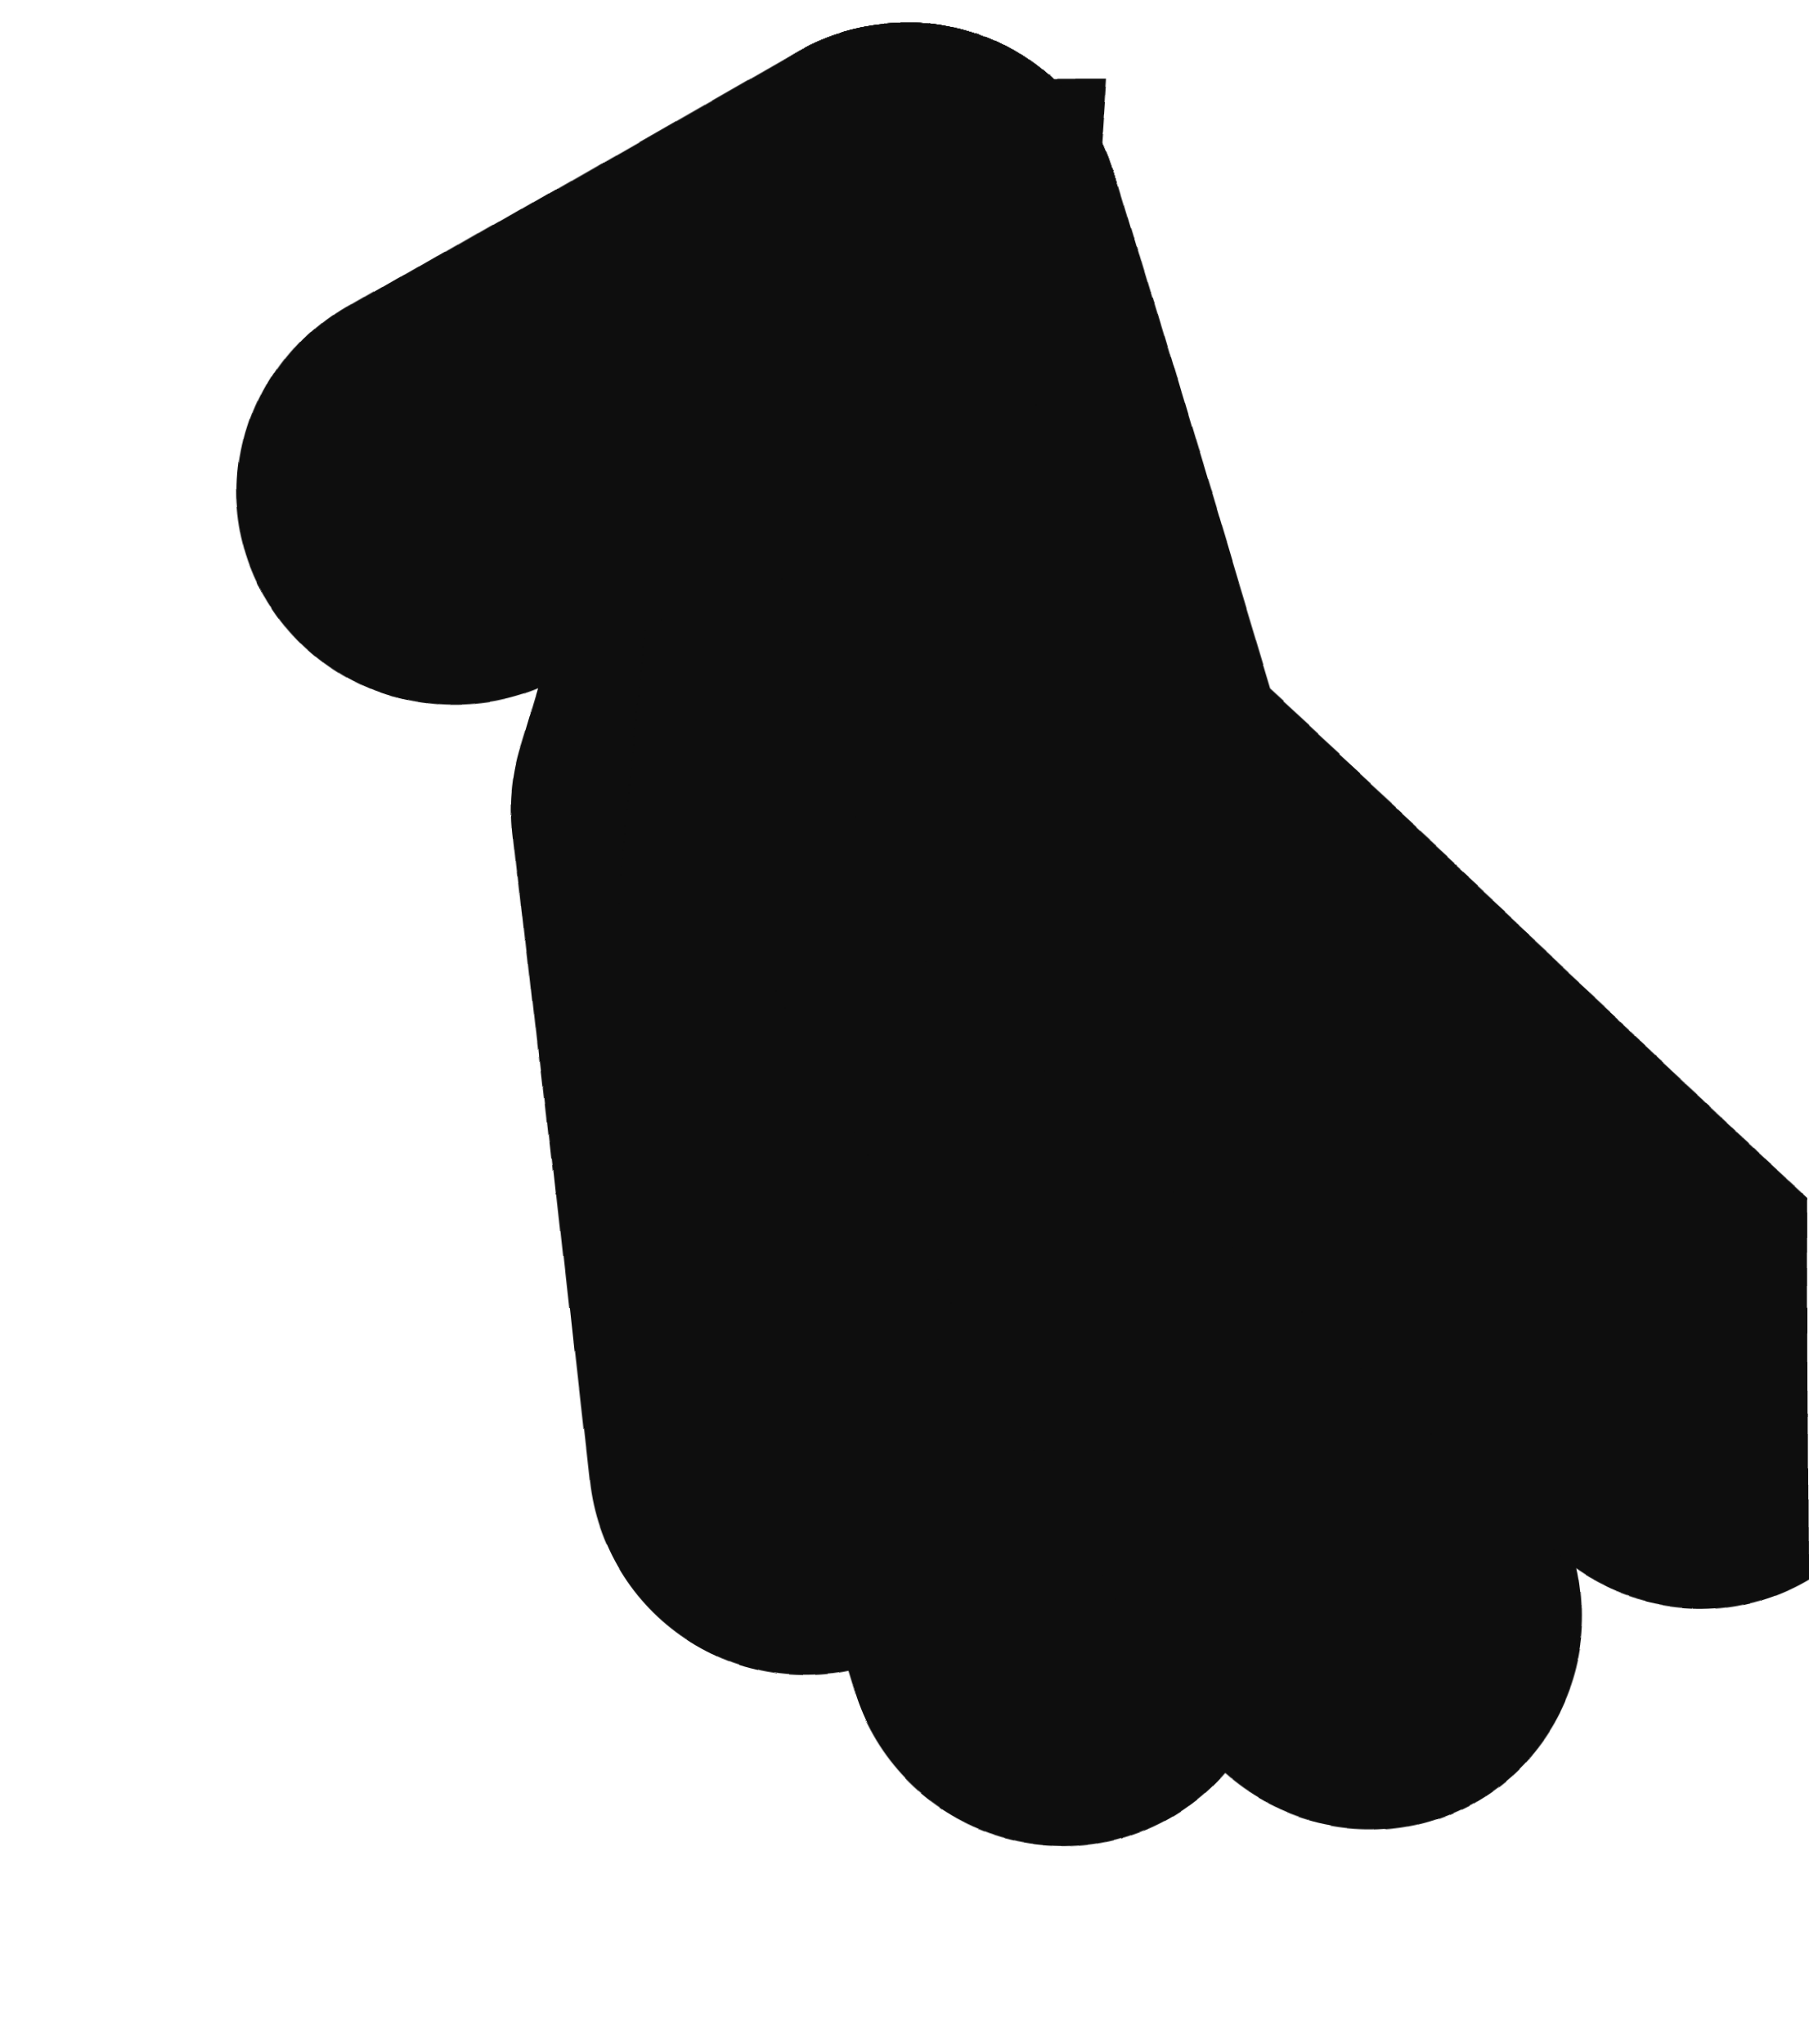
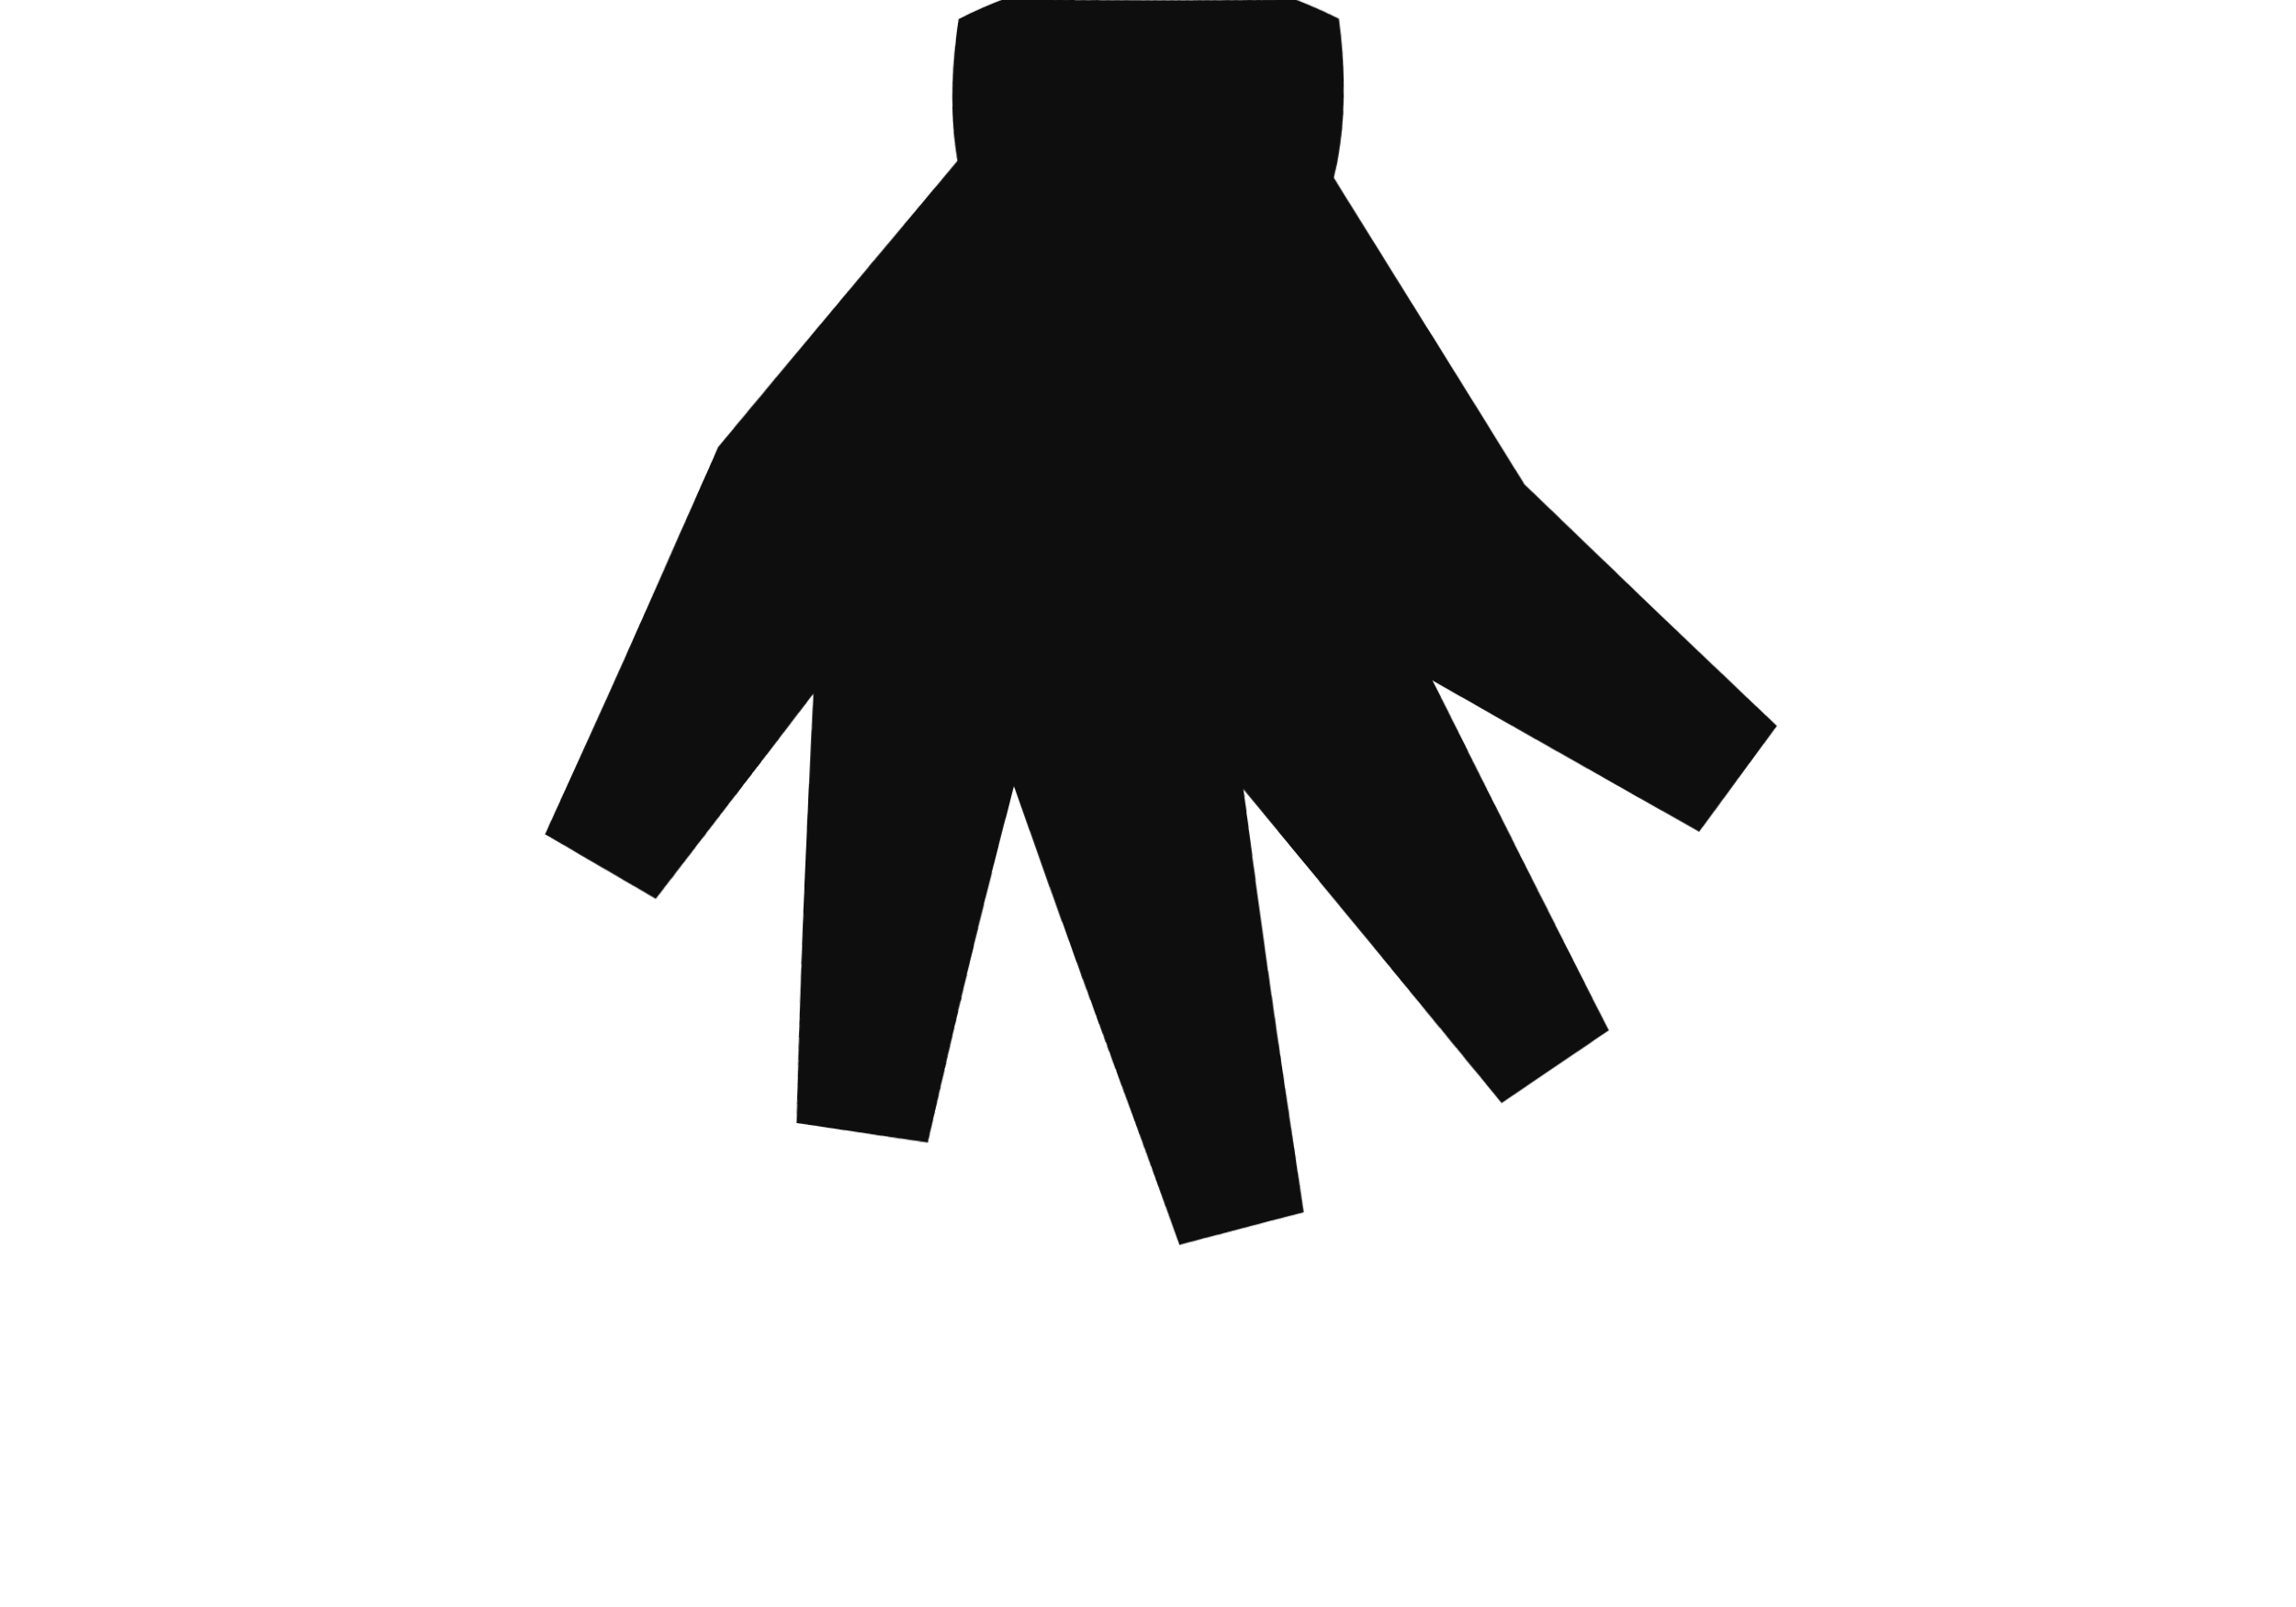
- <svg xmlns="http://www.w3.org/2000/svg" viewBox="0 0 46 52" width="46" height="52">
+ <svg xmlns="http://www.w3.org/2000/svg" viewBox="0 0 120 84" width="120" height="84">
  <defs>
    <filter id="ink" x="-30%" y="-30%" width="160%" height="160%">
-       <feTurbulence type="fractalNoise" baseFrequency="0.03" numOctaves="1" seed="43" result="n" />
+       <feTurbulence type="fractalNoise" baseFrequency="0.03" numOctaves="1" seed="41" result="n" />
      <feDisplacementMap in="SourceGraphic" in2="n" scale="1.0" xChannelSelector="R" yChannelSelector="G" />
    </filter>
  </defs>
  <g filter="url(#ink)">
-     <path d="M19 2 L28.1 2.0 L27.7 8.0 L17.4 8.0Z" fill="#0e0e0e" />
-     <path d="M23 6 L18.6 20.7 L20.4 37.1" fill="none" stroke="#0e0e0e" stroke-width="11.0" stroke-linecap="round" stroke-linejoin="round" />
-     <path d="M23 6 L21.3 23.0 L26.9 41.4" fill="none" stroke="#0e0e0e" stroke-width="11.0" stroke-linecap="round" stroke-linejoin="round" />
-     <path d="M23 6 L24.7 23.0 L34.7 40.9" fill="none" stroke="#0e0e0e" stroke-width="11.0" stroke-linecap="round" stroke-linejoin="round" />
-     <path d="M23 6 L27.4 20.7 L43.2 35.2" fill="none" stroke="#0e0e0e" stroke-width="11.0" stroke-linecap="round" stroke-linejoin="round" />
-     <path d="M23 6 Q16.9 9.5 11.7 12.5" fill="none" stroke="#0e0e0e" stroke-width="11.0" stroke-linecap="round" />
+     <path d="M50 1 Q60 -4 70 1 Q72 15 60 19 Q48 15 50 1 Z" fill="#0e0e0e" />
+     <path d="M66.1 16.3 L46.0 32.0 L34.4 47.2 L28.5 43.8 L37.6 23.2 L53.9 3.7 Z" fill="#0e0e0e" />
+     <path d="M68.0 13.6 L53.9 38.6 L48.5 59.8 L41.7 58.8 L42.8 33.6 L52.0 6.4 Z" fill="#0e0e0e" />
+     <path d="M68.8 10.3 L65.0 40.4 L68.2 63.4 L61.6 65.1 L52.8 40.0 L51.2 9.7 Z" fill="#0e0e0e" />
+     <path d="M68.4 7.3 L74.5 34.8 L84.3 53.8 L78.7 57.6 L62.9 38.6 L51.6 12.7 Z" fill="#0e0e0e" />
+     <path d="M66.9 4.6 L79.7 25.3 L92.9 38.0 L88.9 43.5 L70.1 32.8 L53.1 15.4 Z" fill="#0e0e0e" />
  </g>
</svg>
